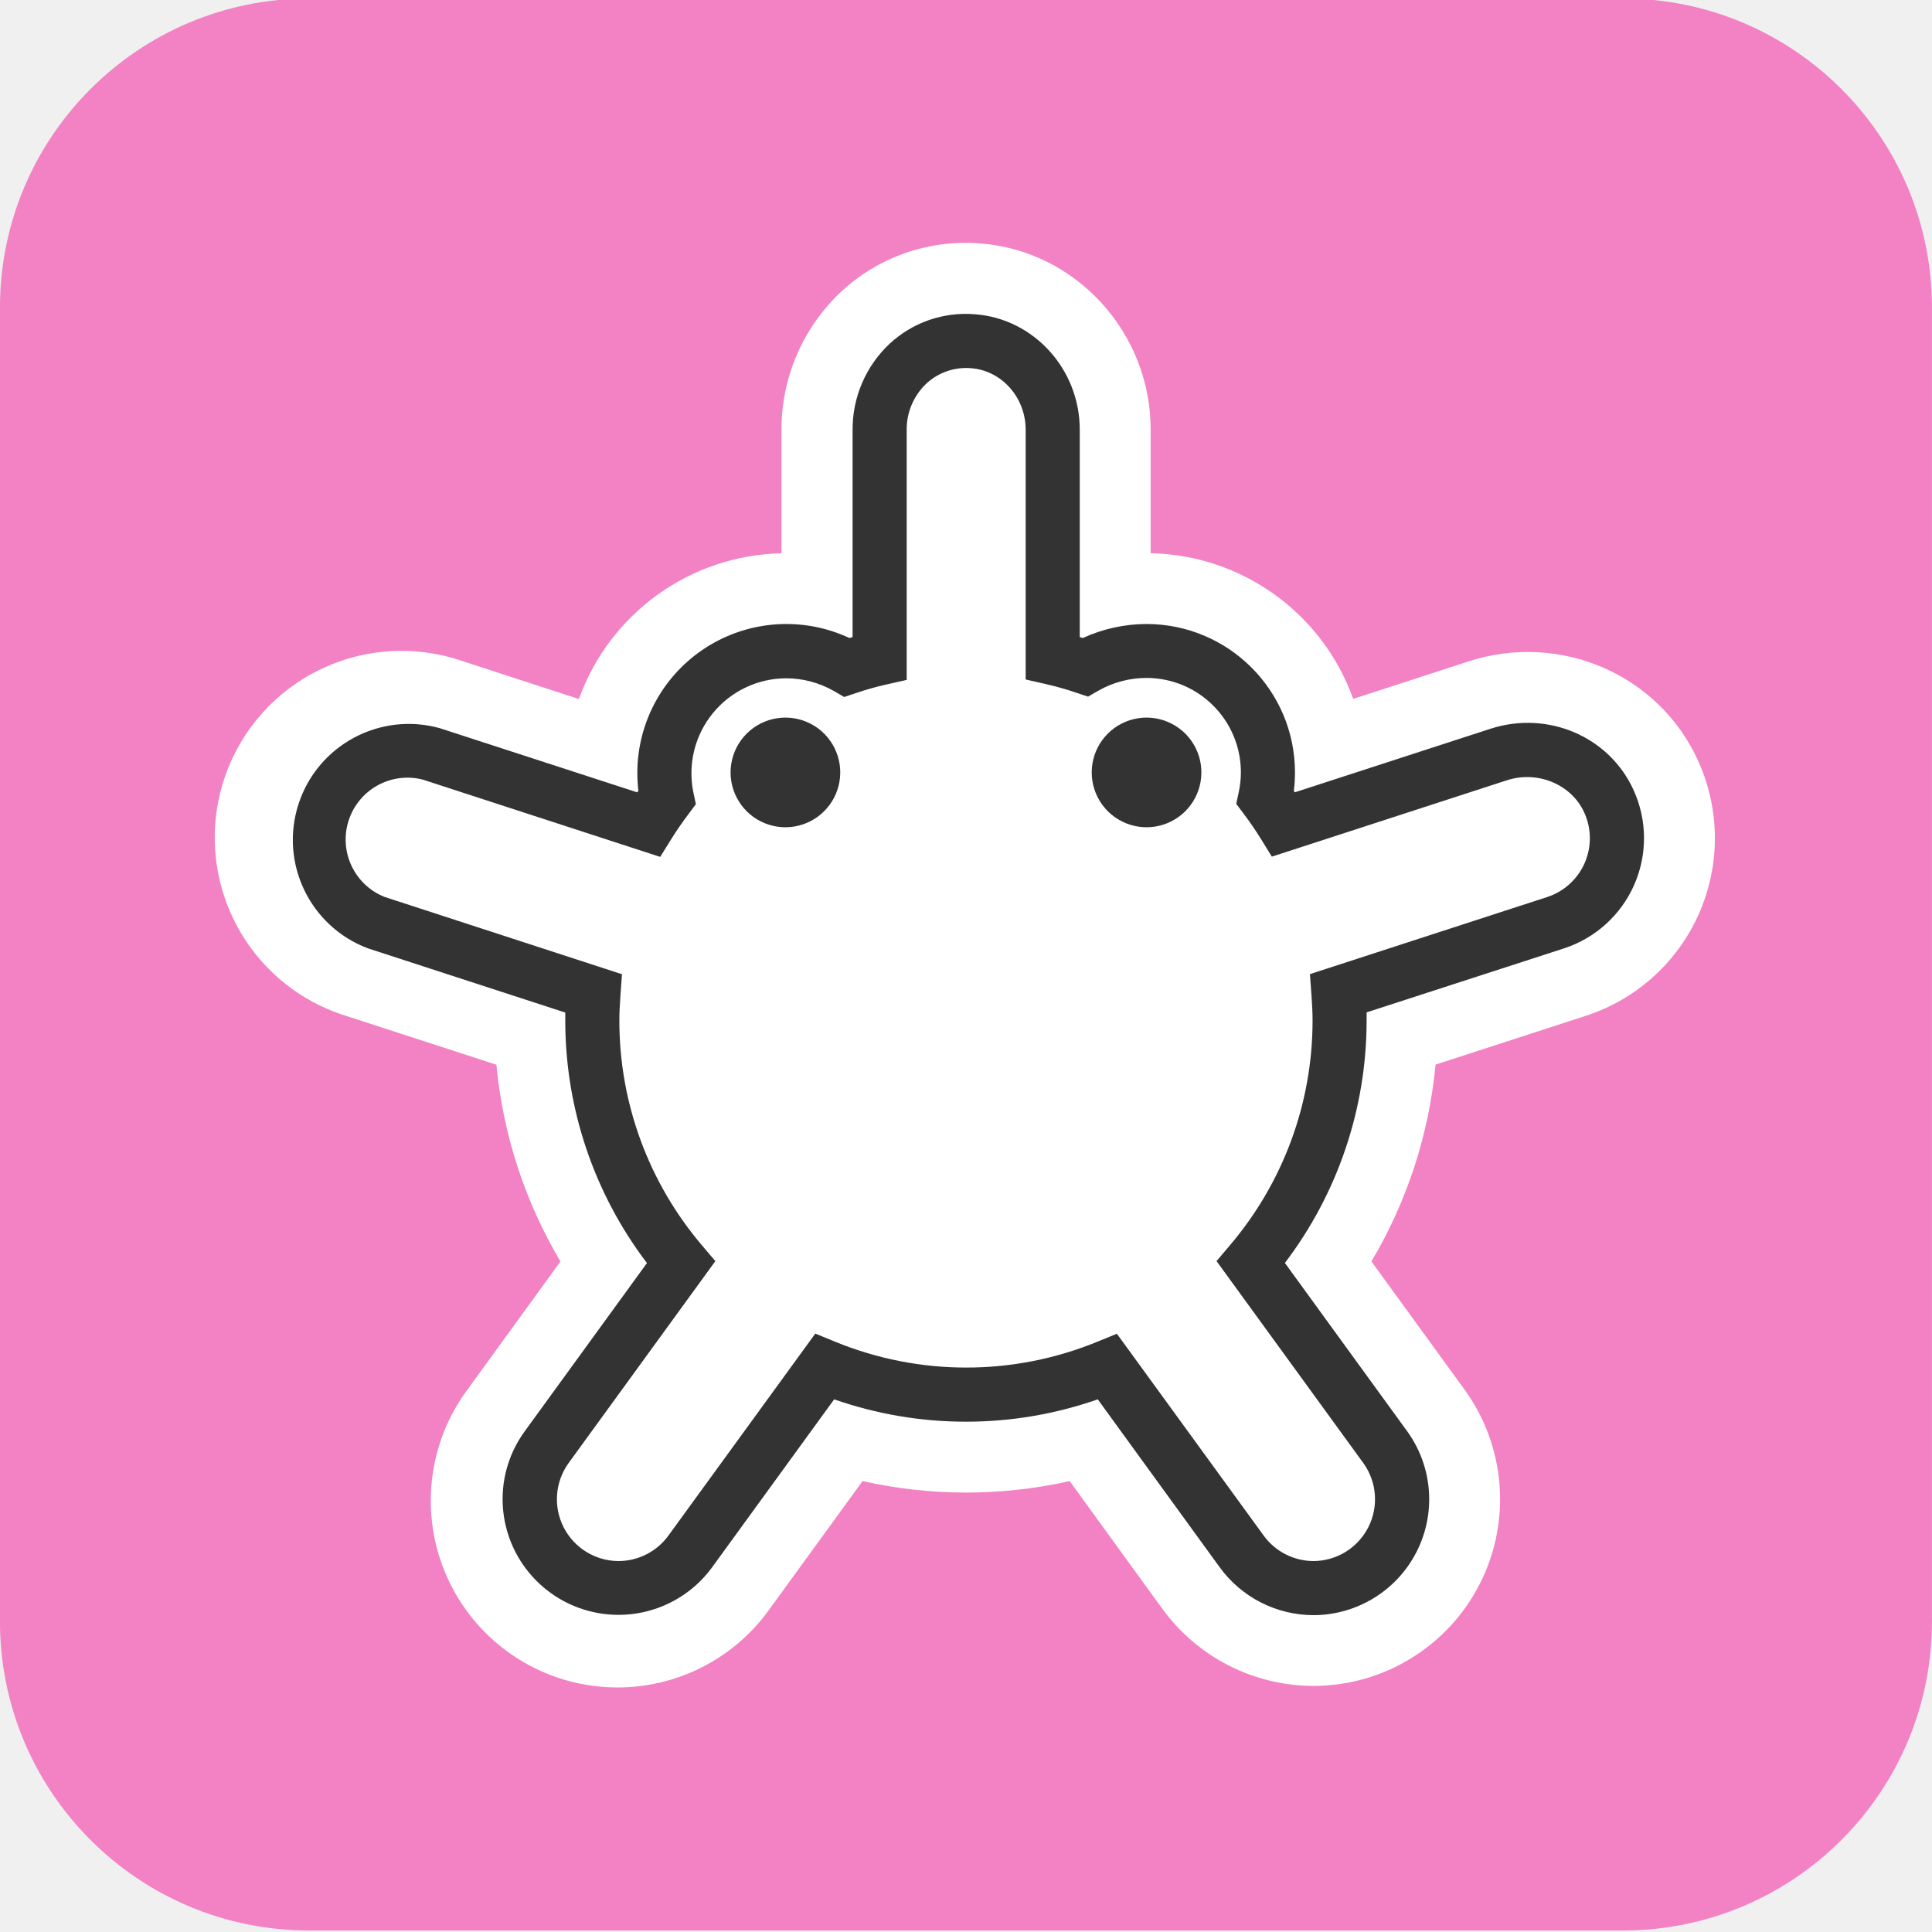
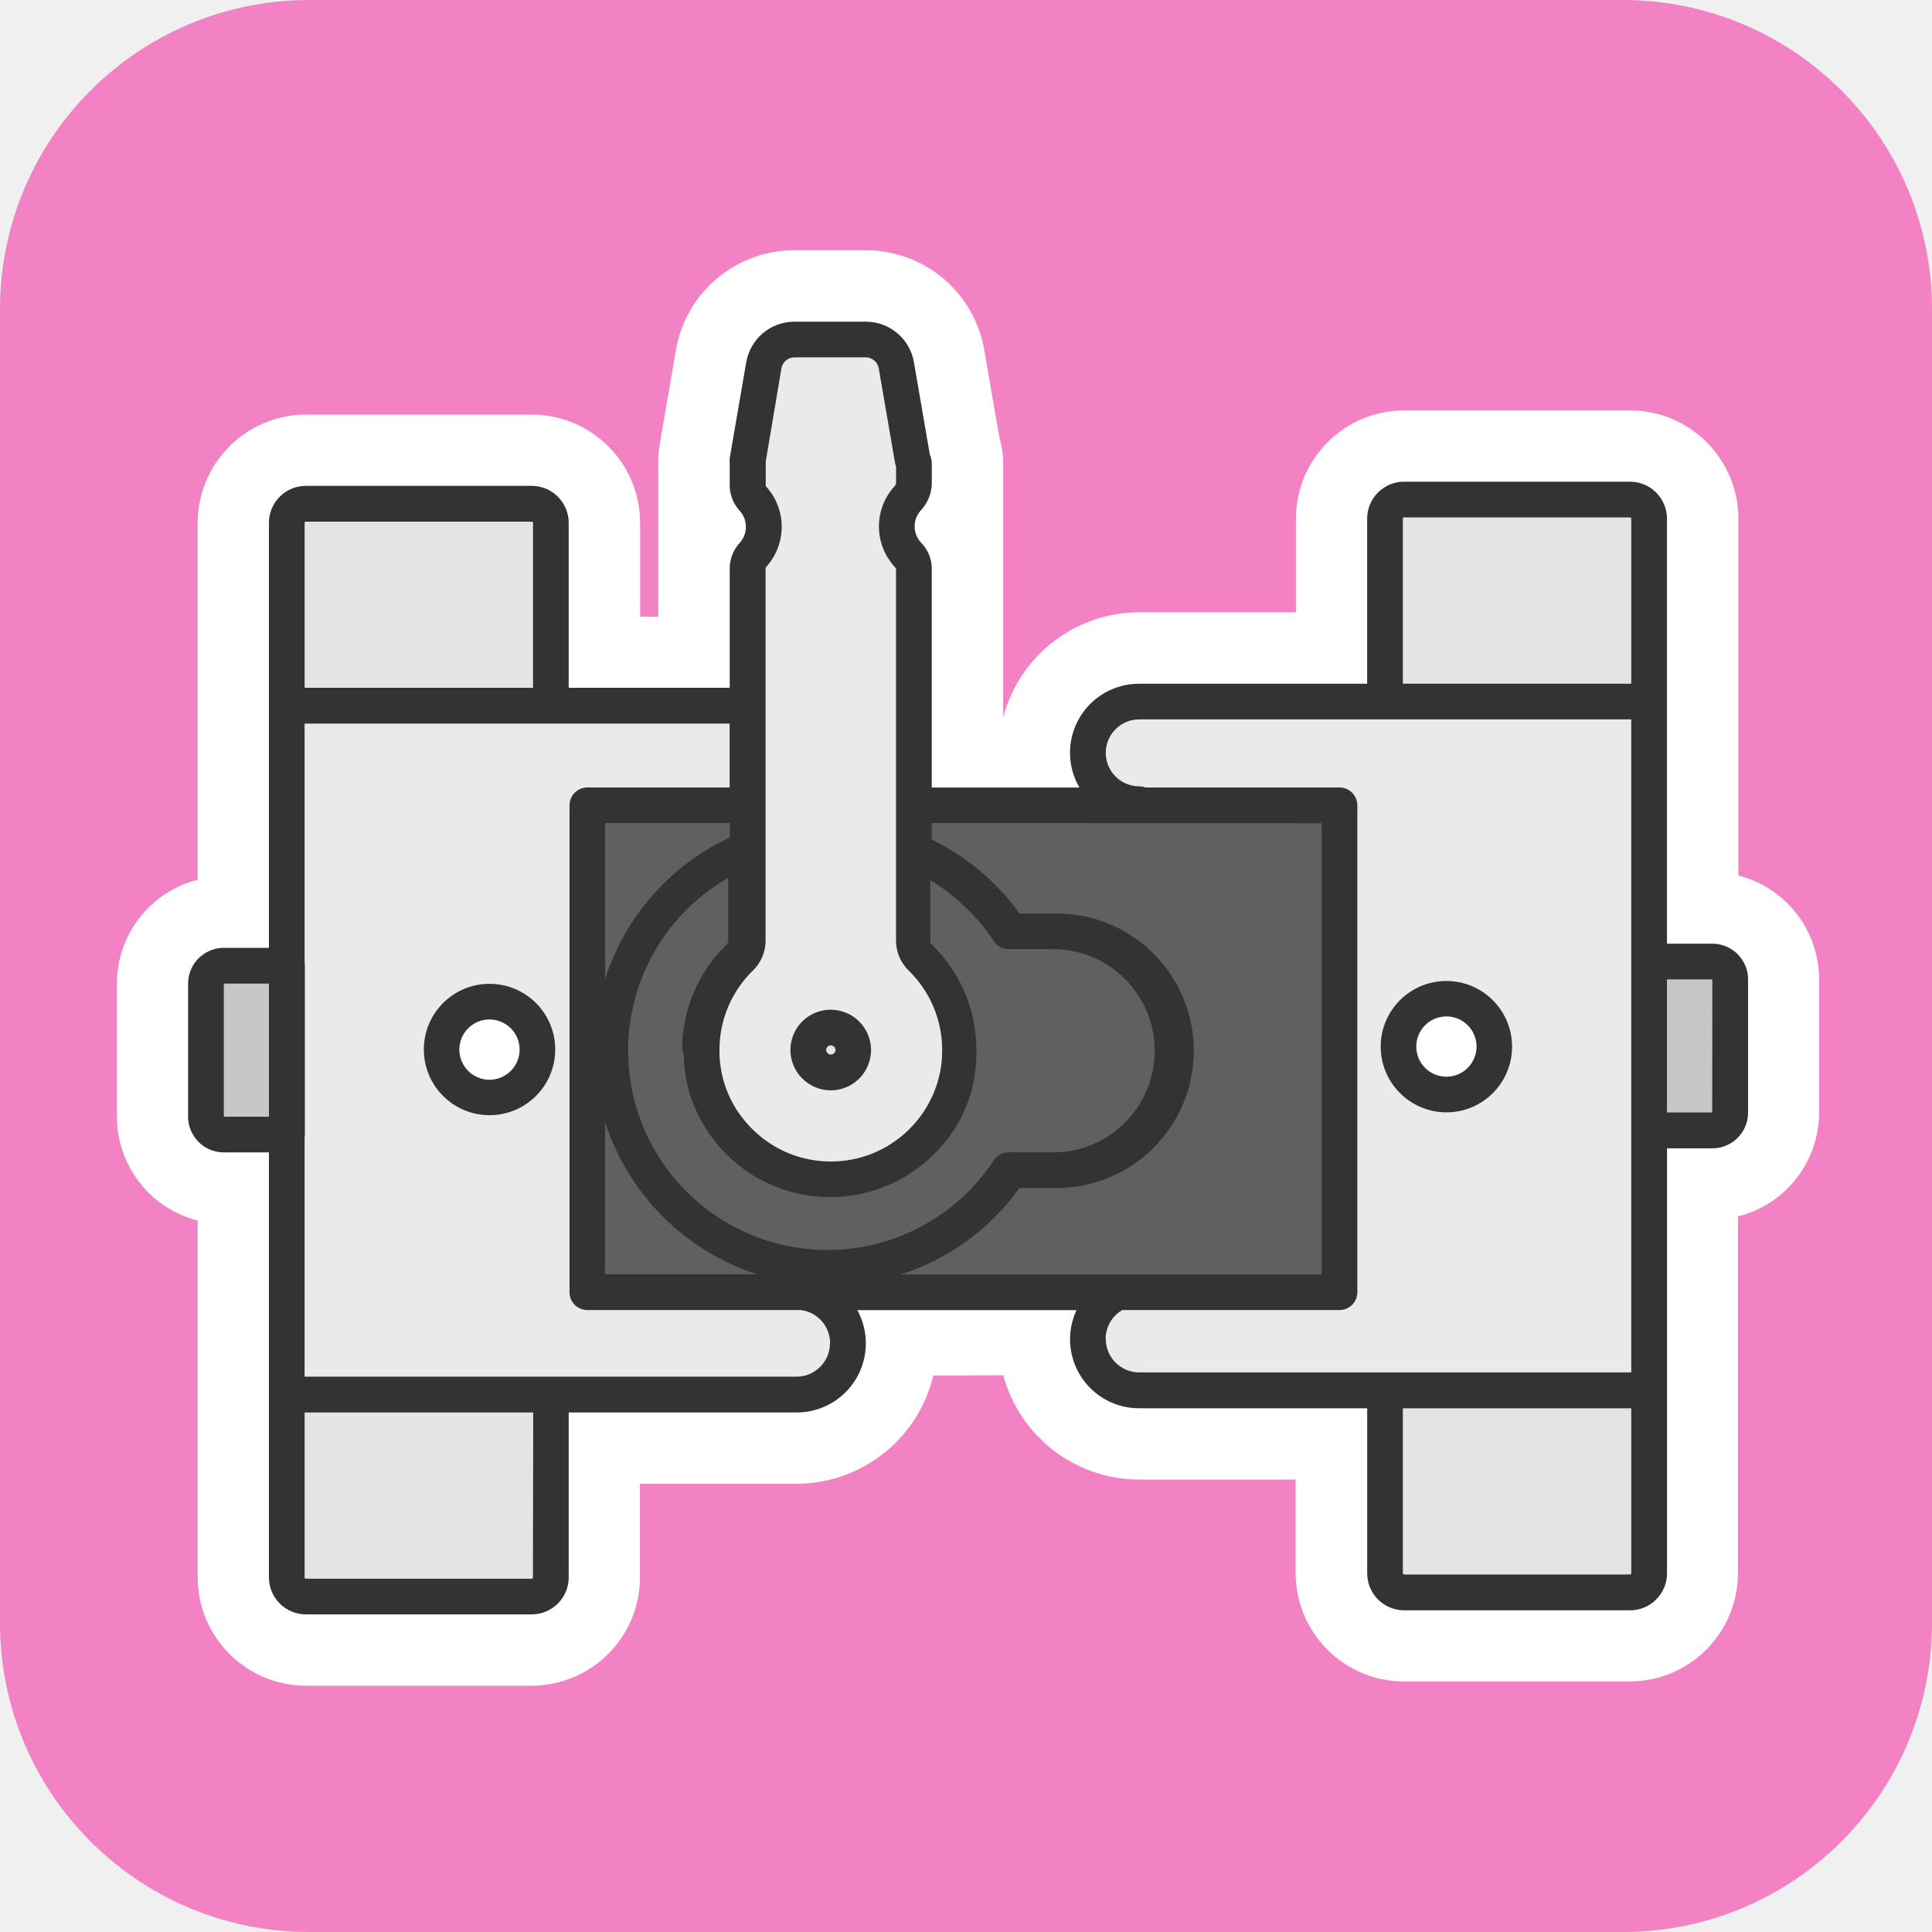
<svg xmlns="http://www.w3.org/2000/svg" viewBox="0 0 500 500">
-   <rect x="-.01" y="-.39" width="500" height="500" rx="80" fill="#f382c4" />
-   <path d="M439.52 197c-10.12-22.45-35.71-33.55-59.51-25.82l-29.81 9.69a56.88 56.88 0 00-52.41-37.7v-32c0-25.17-19.39-46.33-44.14-48.17a47.19 47.19 0 00-36 12.53 48.76 48.76 0 00-15.4 35.66v32a57 57 0 00-52.43 37.72L119.41 171a48.32 48.32 0 10-29.87 91.9l38.93 12.65a122.16 122.16 0 0016.58 50.92L121 359.6a48.32 48.32 0 1078.18 56.8l24.05-33.1a122.2 122.2 0 0053.6 0l24 33.08a48.47 48.47 0 0039.11 19.93A48.32 48.32 0 00379 359.6l-24.08-33.14a122.08 122.08 0 0016.6-50.94l38.91-12.64A48.34 48.34 0 00439.52 197z" fill="#fff" />
-   <g fill="#333">
-     <path d="M339.94 418a30.07 30.07 0 01-24.26-12.36l-31.58-43.49a103.45 103.45 0 01-68.22 0l-31.59 43.47a30 30 0 01-53.84-12.92 29.75 29.75 0 015.36-22.3l31.62-43.52a103.69 103.69 0 01-21.14-62.66v-2.17l-51.08-16.62a30 30 0 0118.53-57l51.18 16.63c.1-.13.19-.27.29-.41a40.73 40.73 0 01-.27-4.75 38.57 38.57 0 0154.9-34.78l.81-.24v-53.67A30.34 30.34 0 01230.19 89a28.91 28.91 0 0122.11-7.67c15.22 1.11 27.14 14.23 27.14 29.86v53.69l.79.24a39.74 39.74 0 0116.5-3.63 38.45 38.45 0 0138.41 38.41 38.06 38.06 0 01-.3 4.77c.09.13.18.25.26.38l50.58-16.43c14.88-4.84 30.84 2 37.11 15.9a30 30 0 01-18 40.91L353.68 262v2.18a103.7 103.7 0 01-21.15 62.67l31.61 43.51a30 30 0 01-24.2 47.64zm-50.89-72.83l38 52.25a16 16 0 0012.89 6.58 16 16 0 0012.9-25.35l-38-52.28 3.55-4.2a89.63 89.63 0 0021.3-57.93c0-2-.09-4.11-.28-6.67l-.4-5.47 61.41-19.95a16 16 0 009.58-21.87c-3.28-7.27-12.07-10.93-20-8.35l-60.85 19.77-2.89-4.7a89.184 89.184 0 00-4.41-6.42l-1.91-2.54.66-3.11a24.06 24.06 0 00.54-5.07 24.44 24.44 0 00-24.41-24.41 25.22 25.22 0 00-12.39 3.25l-2.75 1.59-3-1a76.45 76.45 0 00-7.71-2.2l-5.44-1.24v-64.66c0-8.33-6.22-15.32-14.16-15.9a15.13 15.13 0 00-11.56 4 16.31 16.31 0 00-5.07 12v64.67l-5.45 1.23a76.24 76.24 0 00-7.72 2.19l-3 1-2.75-1.59a25 25 0 00-12.3-3.25 24.59 24.59 0 00-24 29.48l.66 3.1-1.9 2.55c-1.74 2.32-3.19 4.43-4.43 6.43l-2.9 4.66-61.45-20a16 16 0 00-9.87 30.37l61.43 20-.4 5.47c-.19 2.55-.28 4.67-.28 6.66a89.69 89.69 0 0021.28 57.92l3.56 4.2-38 52.29A16 16 0 00160 404a16 16 0 0013-6.61l38-52.26 5.09 2.09a89.4 89.4 0 0067.94 0z" />
-     <path d="M299.12 213.89a14.19 14.19 0 1111.59-11.57 14.19 14.19 0 01-11.59 11.57zm-93.46 0a14.19 14.19 0 1111.59-11.58 14.2 14.2 0 01-11.59 11.58z" />
+   <rect width="500" height="500" rx="80" fill="#f382c4" />
+   <path d="M449.89 226.58v-92.37a28.07 28.07 0 00-28-28h-58.51a28.07 28.07 0 00-28 28v24.25h-40.55a36.44 36.44 0 00-35.21 27.24V120a24.2 24.2 0 00-1-6.86l-3.88-22.48a31.05 31.05 0 00-30.68-25.88h-18.45a31.05 31.05 0 00-30.69 25.86l-4.13 24a25.29 25.29 0 00-.42 5.79v39.17h-4.71v-24.3a28.07 28.07 0 00-28-28h-58.5a28.07 28.07 0 00-28 28v92.38a27.77 27.77 0 00-20.91 26.87V289a27.76 27.76 0 0020.91 26.87v92.39a28.07 28.07 0 0028 28h58.46a28.07 28.07 0 0028-28V384h40.51a36.46 36.46 0 0035.4-28l18.12-.09a36.44 36.44 0 0035.14 27h40.52v24.25a28.07 28.07 0 0028 28h58.47a28.07 28.07 0 0028-28v-92.34a27.77 27.77 0 0021-26.89v-34.46a27.77 27.77 0 00-20.89-26.89z" fill="#fff" />
+   <g>
+     <path fill="#606060" d="M151.96 333.45V210.42l194.73-1.04v123.04l-194.73 1.03z" />
+     <path fill="#606060" d="M273.42 241h-12a56.21 56.21 0 100 61.83h12a30.92 30.92 0 000-61.83z" />
+     <circle cx="215" cy="271.93" r="10.24" fill="#b1b3b5" />
+     <circle cx="215" cy="271.93" r="5.47" fill="#e6e7e6" />
+     <path fill="#eaeaea" d="M281.55 346.56a13.28 13.28 0 0013.28 13.28h132V181.56h-132a13.28 13.28 0 00-13.28 13.28 13.29 13.29 0 0013.28 13.28h51.39v125.16h-51.39a13.28 13.28 0 00-13.28 13.28zm92.77-88.13a12.42 12.42 0 11-12.41 12.41 12.41 12.41 0 0112.41-12.41z" />
+     <path fill="#e4e4e4" d="M363.38 359.84h58.47a4.94 4.94 0 014.94 4.94v47.35h-68.35v-47.35a4.94 4.94 0 014.94-4.94z" transform="rotate(180 392.615 385.985)" />
+     <path fill="#e4e4e4" d="M358.44 129.27h68.35v47.35a4.94 4.94 0 01-4.94 4.94h-58.47a4.94 4.94 0 01-4.94-4.94v-47.35z" transform="rotate(180 392.615 155.41)" />
+     <path fill="#eaeaea" d="M219.45 195.93a13.27 13.27 0 00-13.28-13.28H74.22v178.28h132a13.27 13.27 0 0013.28-13.28 13.28 13.28 0 00-13.28-13.28h-51.44V209.21h51.39a13.28 13.28 0 0013.28-13.28zm-92.76 88.13a12.42 12.42 0 1112.41-12.42 12.41 12.41 0 01-12.41 12.42z" />
+     <path fill="#e4e4e4" d="M79.16 130.36h58.47a4.94 4.94 0 014.94 4.94v47.35H74.22V135.3a4.94 4.94 0 014.94-4.94zm-4.94 230.57h68.35v47.35a4.94 4.94 0 01-4.94 4.94H79.16a4.94 4.94 0 01-4.94-4.94v-47.35z" />
+     <path fill="#c6c8c8" d="M420 260.21h34.47a4.62 4.62 0 014.62 4.62v16.36h-43.66v-16.36a4.62 4.62 0 014.57-4.62z" transform="rotate(90 437.28 270.7)" />
+     <path fill="#c6c8c8" d="M41.94 261.3h43.71v16.36a4.62 4.62 0 01-4.65 4.62H46.56a4.62 4.62 0 01-4.62-4.62V261.3z" transform="rotate(90 63.79 271.79)" />
+     <path fill="#eaeaea" d="M197.68 94.54L193.47 119a4 4 0 000 .85v5.47a5.17 5.17 0 001.23 3.62 10.8 10.8 0 01.19 14.65 5.28 5.28 0 00-1.42 3.6v96.34a6 6 0 01-1.84 4.32 33.34 33.34 0 00-10.09 23.94v2.28c0 .39 0 .78.09 1.17 0 .19 0 .38.07.57.05.37.09.75.15 1.12 0 .18.07.36.1.54.06.38.12.75.2 1.13 0 .16.08.33.12.5.08.38.16.76.26 1.13 0 .15.09.3.13.45.1.39.21.78.33 1.16 0 .13.09.26.13.39.13.39.27.79.41 1.18l.13.33c.16.41.32.81.49 1.21l.12.28c.18.41.37.82.56 1.22l.12.23c.21.42.42.83.64 1.23l.11.19q.34.63.72 1.23l.1.15c.26.42.52.82.8 1.22a.91.91 0 00.08.13c.28.4.57.81.87 1.2l.08.1c.31.4.62.79.94 1.17l.07.08c.33.39.67.77 1 1.15l.07.06c.35.38.7.74 1.07 1.1a33.43 33.43 0 0046.86-.05c.35-.34.69-.69 1-1l.14-.15c.31-.34.62-.69.91-1l.18-.21c.28-.34.56-.68.83-1l.19-.26c.26-.34.51-.68.75-1l.21-.31q.34-.51.66-1c.08-.12.16-.24.23-.36.2-.33.4-.67.59-1l.23-.41c.18-.33.35-.67.52-1 .08-.15.15-.3.23-.46.15-.32.3-.66.45-1 .08-.17.15-.33.22-.5.14-.33.27-.66.4-1 .07-.18.14-.35.2-.54s.23-.65.34-1l.19-.57c.1-.33.19-.66.28-1s.12-.41.17-.61.16-.66.23-1 .1-.42.14-.63.13-.66.19-1 .08-.42.11-.64.09-.7.13-1.05c0-.2.06-.41.08-.61 0-.43.07-.86.1-1.29v-.4c0-.57.05-1.15.05-1.74a33.34 33.34 0 00-10.07-23.91 6.12 6.12 0 01-1.87-4.39V147a5.08 5.08 0 00-1.58-3.45 10.75 10.75 0 010-14.63 5.94 5.94 0 001.58-3.79V120a4 4 0 00-.34-1L232 94.54a8 8 0 00-7.92-6.69h-18.47a8.05 8.05 0 00-7.93 6.69zM215.91 266a5.81 5.81 0 11-6.66 6.66 5.86 5.86 0 016.66-6.66z" />
+   </g>
+   <g>
+     <path fill="#333" d="M374.32 287.88a17 17 0 10-17-17 17.05 17.05 0 0017 17zm0-24.83a7.8 7.8 0 11-7.79 7.79 7.8 7.8 0 017.79-7.79zm-247.63-8.44a17 17 0 1017 17 17 17 0 00-17-17zm0 24.83a7.8 7.8 0 117.79-7.8 7.81 7.81 0 01-7.79 7.8z" />
+     <path fill="#333" d="M443.15 244.22h-11.74v-110a9.57 9.57 0 00-9.56-9.56h-58.47a9.57 9.57 0 00-9.56 9.56v42.73h-59a17.86 17.86 0 00-15.47 26.86h-38.21V147a9.55 9.55 0 00-2.81-6.6 6.15 6.15 0 010-8.33 10.45 10.45 0 002.82-6.94V120a5.92 5.92 0 00-.51-2.36l-4.11-23.86a12.63 12.63 0 00-12.47-10.53h-18.45a12.65 12.65 0 00-12.49 10.53l-4.19 24.34a5.87 5.87 0 00-.08 1.7v5.47a9.74 9.74 0 002.46 6.76 6.19 6.19 0 01.19 8.37 9.86 9.86 0 00-2.65 6.74V178h-41.67v-42.7a9.57 9.57 0 00-9.56-9.56H79.16a9.57 9.57 0 00-9.56 9.56v110H57.92a9.26 9.26 0 00-9.24 9.24V289a9.25 9.25 0 009.24 9.24H69.6v110a9.57 9.57 0 009.56 9.56h58.46a9.57 9.57 0 009.56-9.56v-42.69h59a17.89 17.89 0 0015.7-26.48h56.72a17.85 17.85 0 0016.23 25.39h59v42.73a9.57 9.57 0 009.56 9.56h58.47a9.57 9.57 0 009.56-9.56v-110h11.74a9.24 9.24 0 009.24-9.24v-34.48a9.25 9.25 0 00-9.25-9.25zm-80.09-110a.32.32 0 01.32-.32h58.47a.32.32 0 01.32.32v42.73h-59.11zm-21 78.83v116.78H233.13a60.73 60.73 0 0030.73-22.37h9.56a35.53 35.53 0 000-71.06h-9.56a61 61 0 00-22.72-19.13V213zM177 273.73v.73c0 .4.06.8.1 1.21a3.78 3.78 0 00.06.47v.3c0 .38.09.76.15 1.15l.09.47v.21c.07.41.14.81.23 1.22 0 .15.06.29.1.44v.11c.1.44.2.88.31 1.31 0 .13.07.26.11.39v.11c.13.45.25.89.38 1.3l.15.47c.15.45.31.91.47 1.34 0 .11.08.22.15.39.18.46.36.92.54 1.35 0 .1.09.2.16.35q.3.69.63 1.38l.13.26c.24.47.48.94.74 1.41l.12.21c.27.47.54.94.82 1.39l.11.18c.29.47.6.94.91 1.4l.1.13c.32.46.65.92 1 1.36l.09.11c.35.46.71.91 1 1.31l.11.12c.38.45.76.88 1.15 1.31l.08.07c.39.43.8.84 1.21 1.25a38.07 38.07 0 0053.35-.06c.39-.39.78-.79 1.14-1.17l.17-.19c.36-.39.71-.78 1.05-1.18l.19-.24c.33-.39.64-.78 1-1.19l.21-.28c.29-.39.57-.77.86-1.18l.23-.35c.26-.38.51-.77.75-1.14l.26-.42c.23-.38.46-.76.69-1.17l.24-.45c.21-.38.41-.76.59-1.13.09-.17.18-.35.26-.53.18-.37.36-.75.52-1.12v-.1c.08-.16.15-.33.22-.48l.45-1.12.24-.63c.13-.36.25-.73.38-1.13l.22-.64c.11-.37.21-.74.31-1.1v-.17q.08-.25.15-.54c.09-.35.17-.7.26-1.12v-.19l.12-.53c.07-.34.13-.69.21-1.13v-.19c0-.18.07-.36.09-.54.06-.35.1-.7.14-1v-.31c0-.18.05-.35.07-.54.05-.48.08-1 .12-1.53v-2.38a37.79 37.79 0 00-11.45-27.22 1.48 1.48 0 01-.48-1.08v-15.68a51.7 51.7 0 0116.44 15.78 4.61 4.61 0 003.85 2.07h12a26.3 26.3 0 010 52.59h-12a4.61 4.61 0 00-3.85 2.07 51.58 51.58 0 11-68.73-73.13v16.31a1.43 1.43 0 01-.45 1 37.79 37.79 0 00-11.48 27.24c.38.68.39 1.34.46 2.01zm11.88-57a60.93 60.93 0 00-32.27 36.64V213h32.27zm-32.27 73.7a61.1 61.1 0 0039.29 39.35h-39.32zm45.62-195.1a3.42 3.42 0 013.38-2.85h18.44a3.42 3.42 0 013.37 2.86l4.21 24.41a4.83 4.83 0 00.27 1v4.35a1.66 1.66 0 01-.35.69 15.43 15.43 0 000 20.91 2.71 2.71 0 01.34.44v96.34a10.81 10.81 0 003.26 7.69 28.63 28.63 0 018.68 20.61c0 .5 0 1-.05 1.58v.27c0 .37-.05.74-.08 1.1l-.09.69c0 .25-.06.51-.1.75l-.11.65c0 .26-.09.52-.14.77l-.14.61c-.06.26-.12.53-.18.77l-.15.53-.24.84-.16.5c-.1.29-.19.57-.29.84l-.18.47c-.11.29-.23.57-.35.87l-.18.41c-.13.29-.26.57-.4.86l-.19.39c-.15.29-.29.57-.46.88l-.18.33-.51.86-.2.33c-.19.29-.38.59-.58.88l-.17.26c-.21.3-.43.59-.66.91l-.16.2c-.23.3-.46.6-.71.89l-.15.18c-.26.31-.52.6-.79.9a.74.74 0 00-.12.13c-.29.31-.59.61-.89.91a28.82 28.82 0 01-40.39 0c-.31-.3-.62-.62-.9-.92l-.08-.08c-.3-.32-.59-.65-.88-1l-.05-.06c-.28-.33-.55-.67-.8-1l-.08-.11c-.26-.34-.51-.69-.75-1l-.08-.1c-.24-.35-.46-.7-.67-1l-.1-.15c-.21-.35-.42-.71-.61-1.05l-.1-.17c-.19-.35-.38-.71-.57-1.1l-.08-.16c-.17-.35-.33-.7-.49-1.07l-.11-.23c-.14-.34-.28-.69-.42-1.06l-.11-.27c-.12-.33-.24-.67-.35-1l-.11-.35c-.11-.33-.2-.67-.29-1l-.11-.38c-.08-.32-.15-.64-.23-1l-.1-.42c-.06-.29-.11-.59-.17-1l-.08-.45c-.05-.28-.08-.56-.11-.83l-.08-.64c0-.29-.05-.59-.07-.88l-.05-.6v-1.5a28.6 28.6 0 018.7-20.63 10.76 10.76 0 003.23-7.63v-96.36a.67.67 0 01.18-.45 15.47 15.47 0 00-.13-20.88 2.84 2.84 0 010-.54v-5.86zM79.16 135h58.46a.33.33 0 01.33.33V178H78.83v-42.7a.33.33 0 01.33-.3zM57.92 289v-34.45H69.6V289zm80 119.25a.32.32 0 01-.33.32H79.16a.32.32 0 01-.33-.32v-42.7H138zm76.88-60.63a8.66 8.66 0 01-8.66 8.66H78.83v-62a3.51 3.51 0 00.07-.66v-43.69a3.7 3.7 0 00-.07-.66v-62h110v16.53H152a4.61 4.61 0 00-4.61 4.62v126a4.61 4.61 0 004.61 4.62h55.32a8.66 8.66 0 017.51 8.61zm71.34-1.09a8.61 8.61 0 014.2-7.43l.09-.06h56.23a4.62 4.62 0 004.62-4.62v-126a4.62 4.62 0 00-4.62-4.62h-50.23a4.46 4.46 0 00-1.6-.3 8.66 8.66 0 110-17.32h127.34v169H294.83a8.67 8.67 0 01-8.66-8.62zm135.68 60.95h-58.44a.32.32 0 01-.32-.32v-42.7h59.11v42.73a.32.32 0 01-.32.32zm21.3-119.57h-11.71v-34.45h11.74z" />
+     <path fill="#333" d="M213.38 282.05a11.3 11.3 0 001.63.13 10.44 10.44 0 0010.29-12.05 10.46 10.46 0 00-8.69-8.69 10.43 10.43 0 00-11.92 11.92 10.48 10.48 0 008.69 8.69zm.77-11.15a1.16 1.16 0 01.85-.35h.21a1.23 1.23 0 011 .95 1.2 1.2 0 01-1.39 1.4 1.24 1.24 0 01-1-1 1.21 1.21 0 01.33-1z" />
  </g>
</svg>
